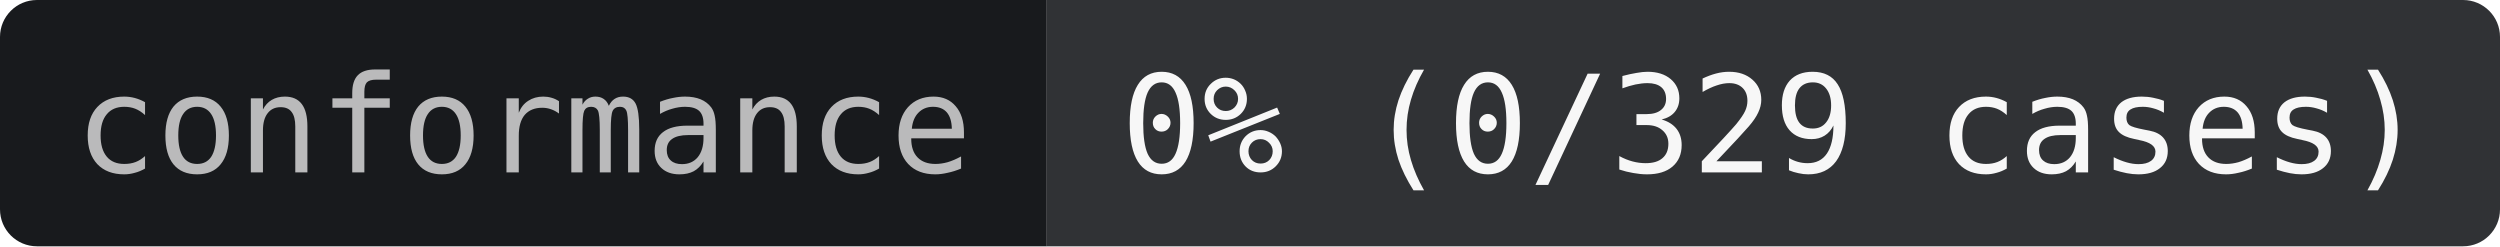
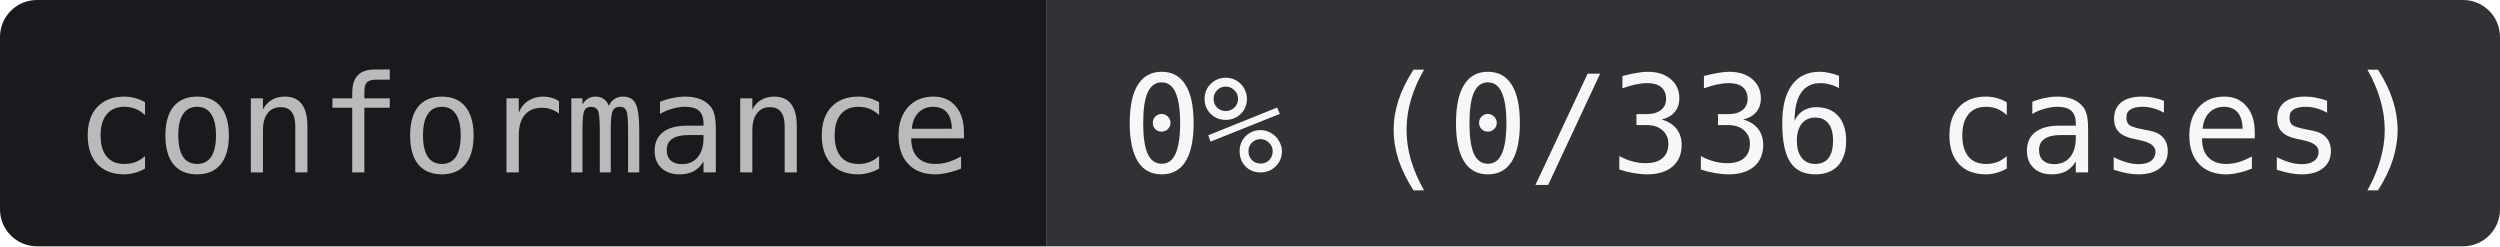
- <svg xmlns="http://www.w3.org/2000/svg" width="203" height="20" role="img" aria-label="conformance: 0% (0/329 cases)">
+ <svg xmlns="http://www.w3.org/2000/svg" width="203" height="20" role="img" aria-label="conformance: 0% (0/336 cases)">
  <clipPath id="r">
    <rect width="203" height="20" rx="3" />
  </clipPath>
  <g clip-path="url(#r)">
    <rect width="85" height="20" fill="#181A1D" />
    <rect x="85" width="118" height="20" fill="#303235" />
  </g>
  <g text-anchor="middle" font-family="JetBrains Mono,IBM Plex Mono,SFMono-Regular,Menlo,Consolas,monospace" font-size="11">
    <text x="42.5" y="14" fill="#BABABB">conformance</text>
-     <text x="144" y="14" fill="#F7F7F7">0% (0/329 cases)</text>
+     <text x="144" y="14" fill="#F7F7F7">0% (0/336 cases)</text>
  </g>
</svg>
